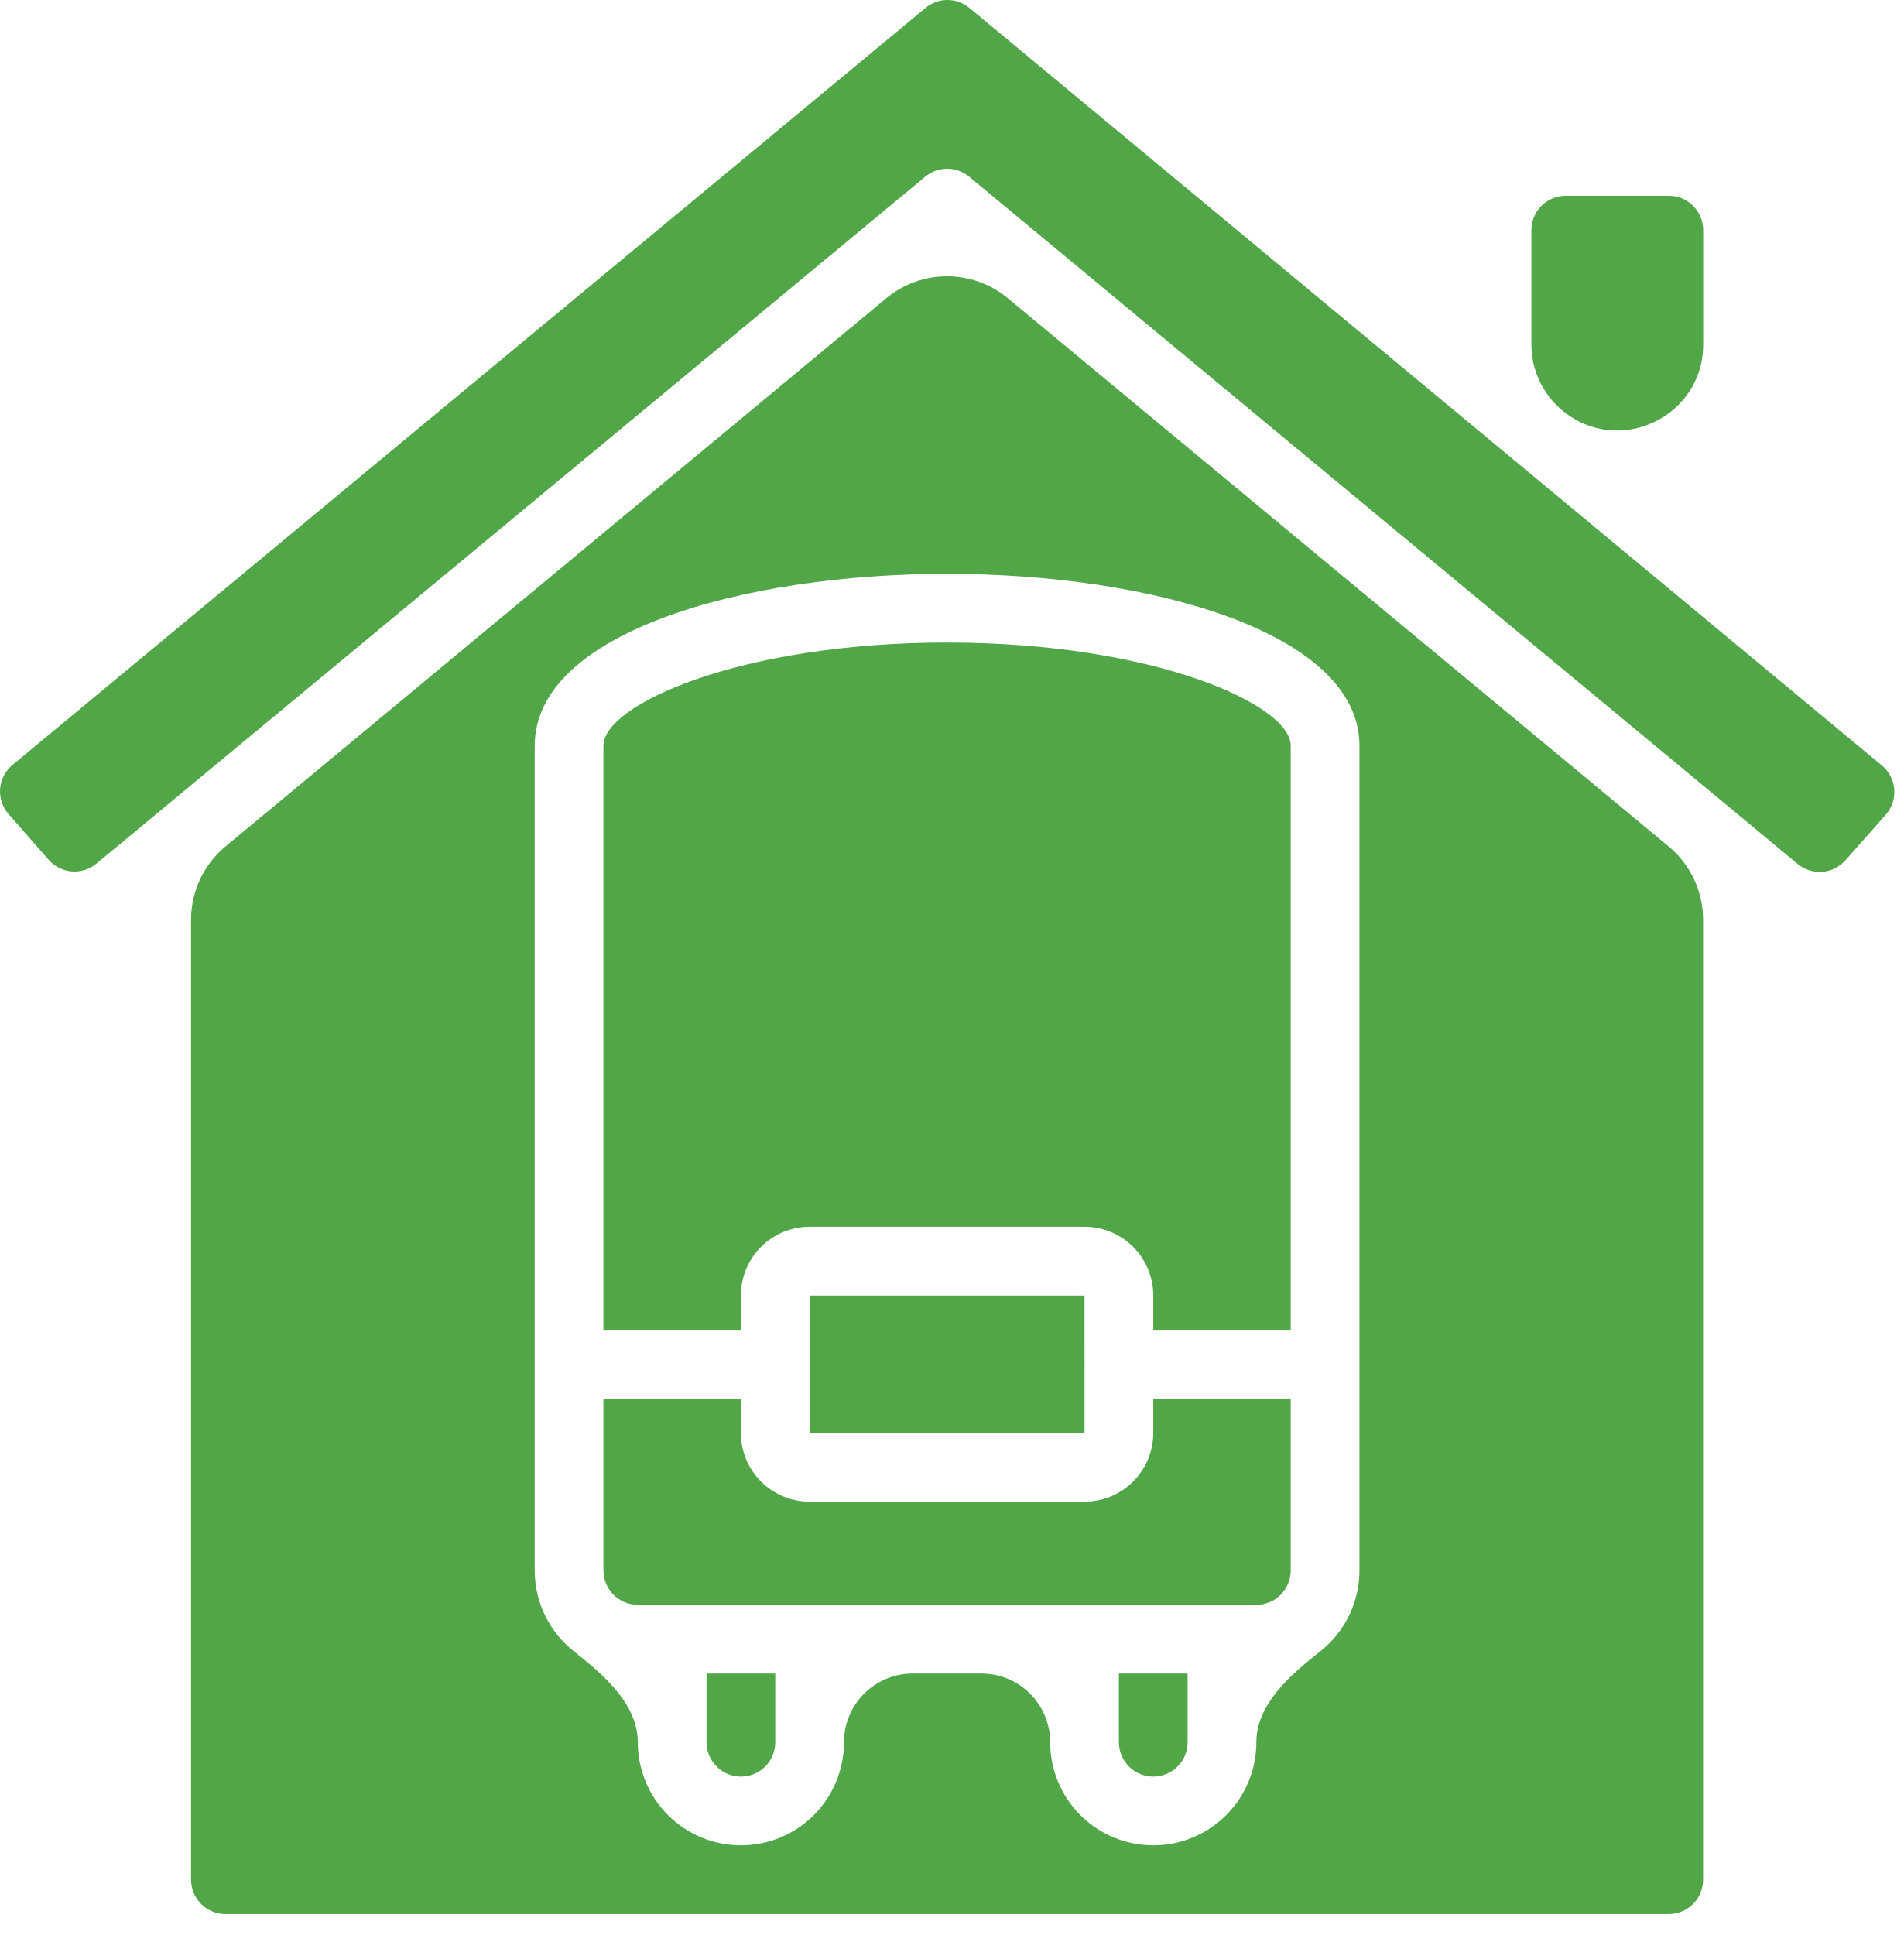
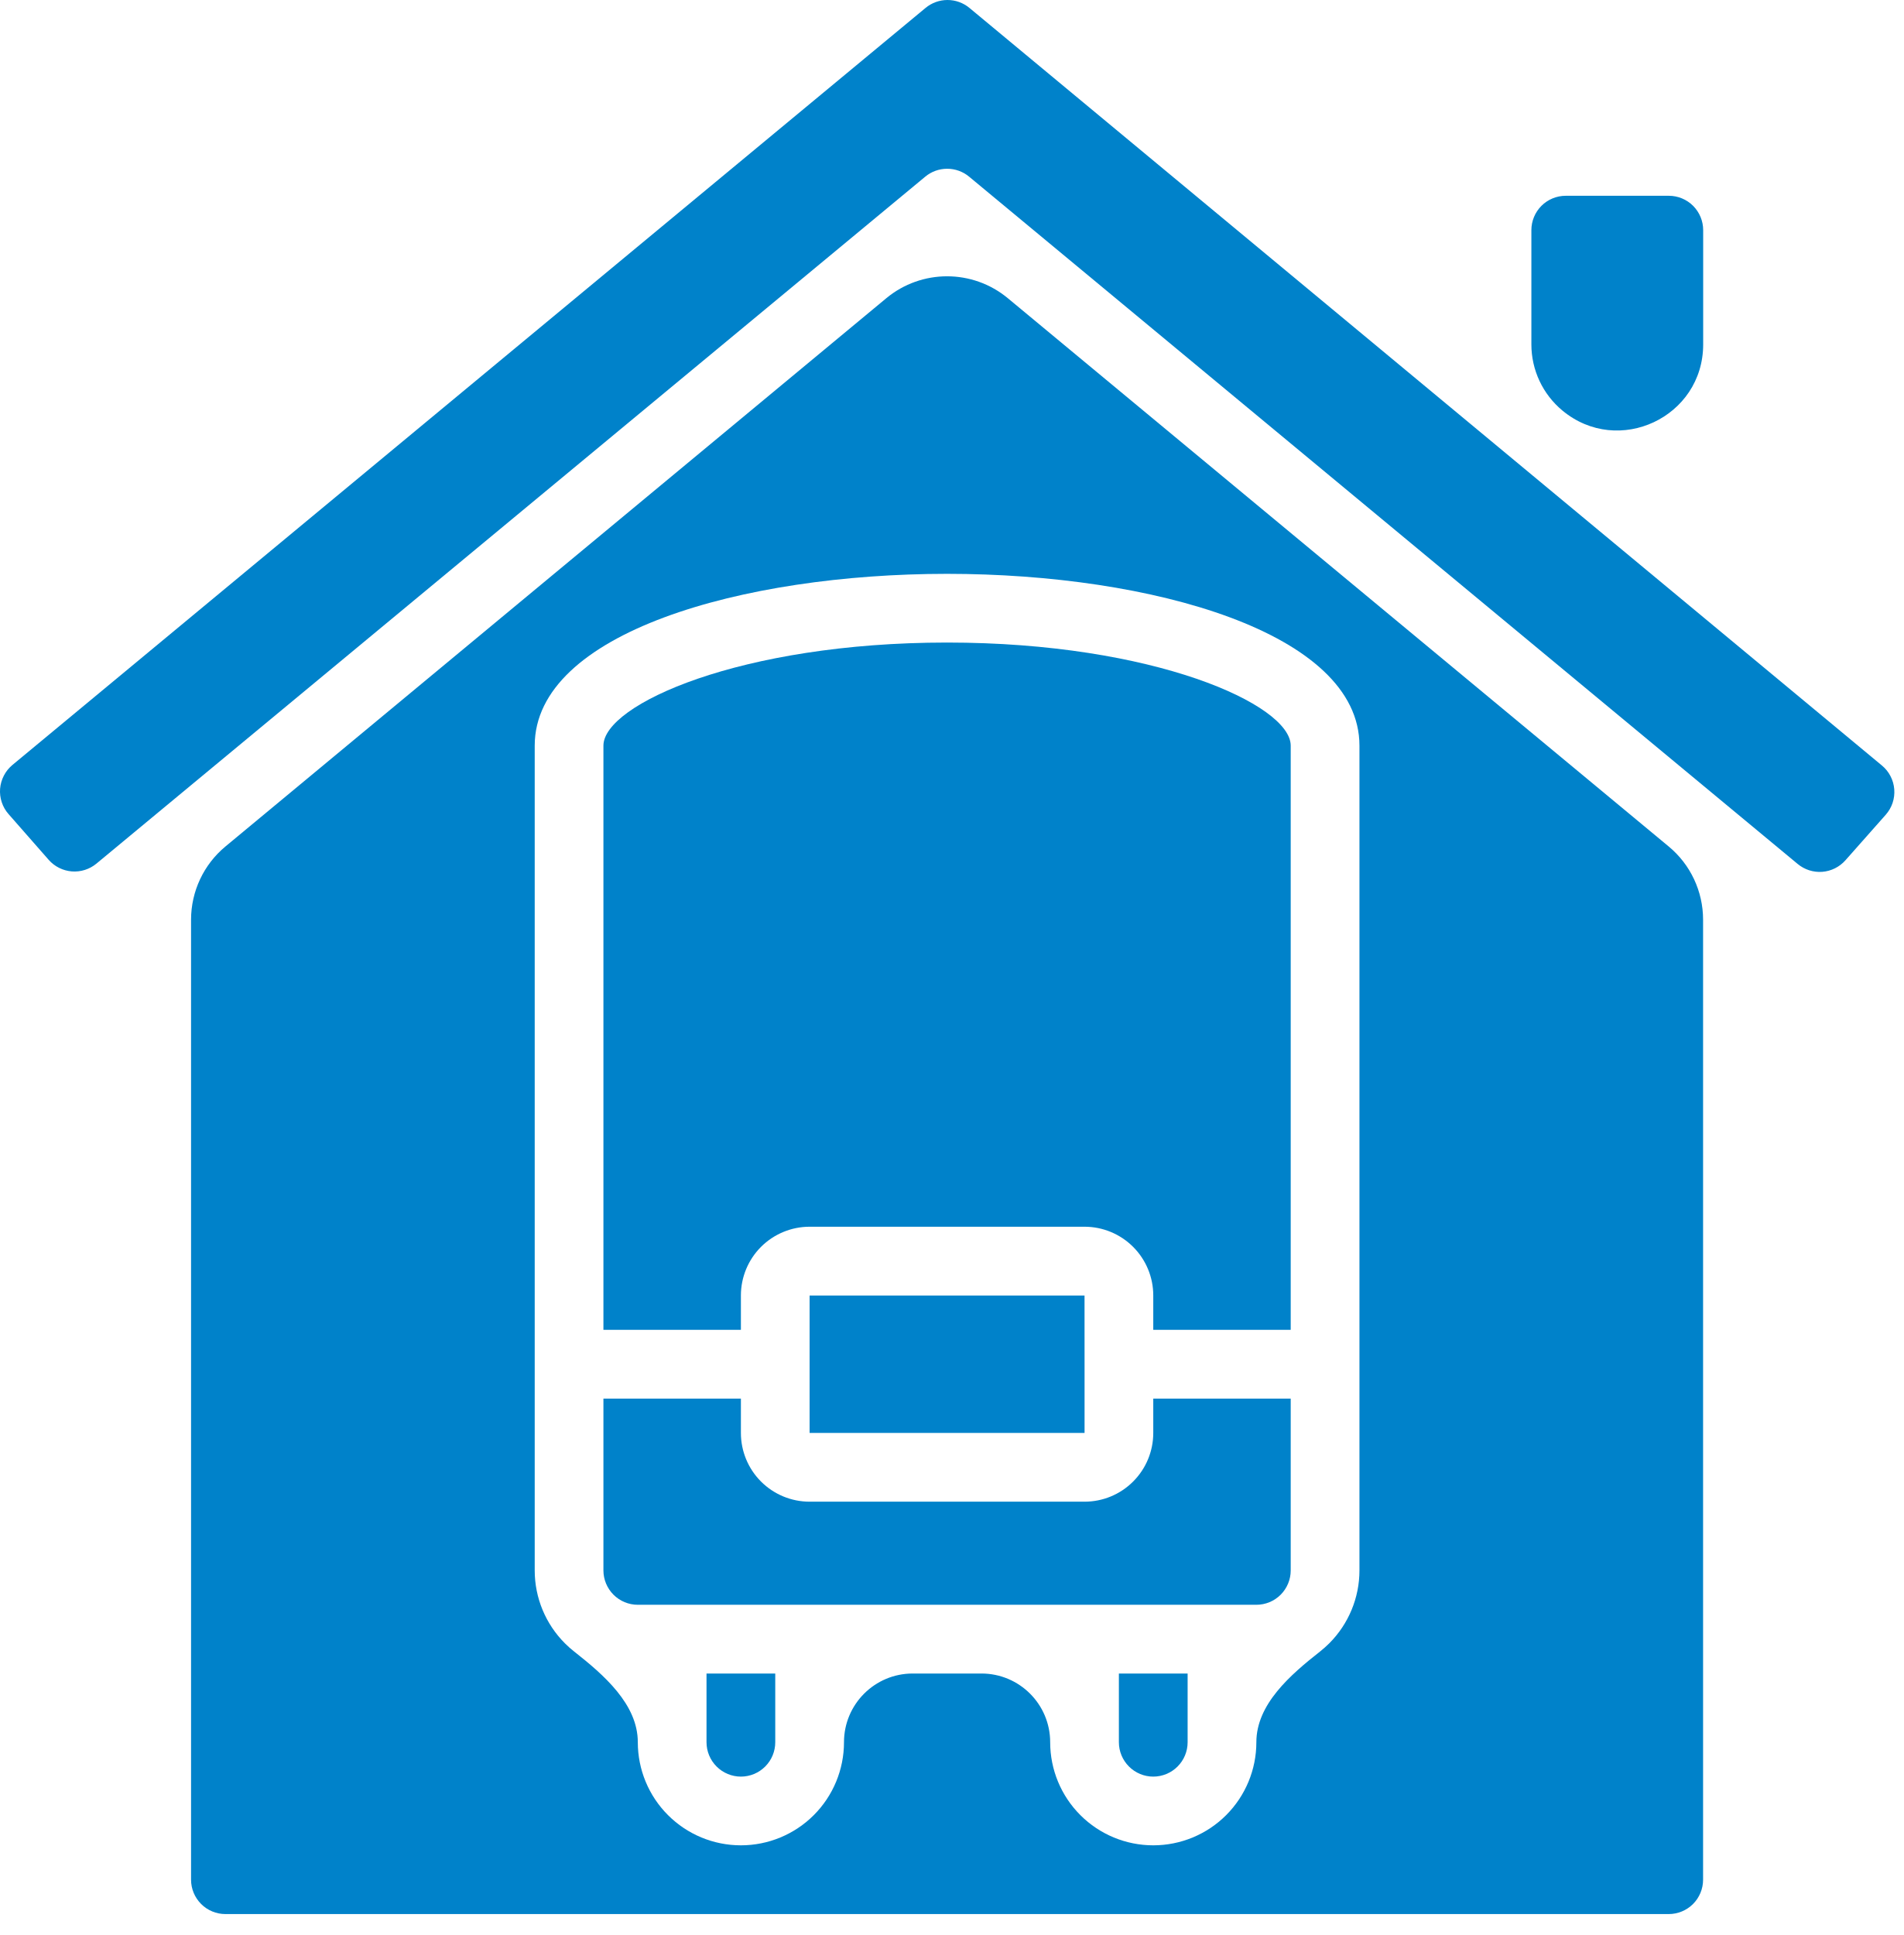
<svg xmlns="http://www.w3.org/2000/svg" width="60" height="61" viewBox="0 0 60 61" fill="none">
-   <path d="M34.19 40.84H25.523V45.173H34.191V43.011L34.19 43.007L34.191 43.002L34.19 40.84Z" fill="#51A747" />
-   <path d="M36.357 45.173C36.357 45.748 36.129 46.299 35.722 46.705C35.316 47.112 34.765 47.34 34.19 47.34H25.523C24.949 47.34 24.398 47.112 23.991 46.705C23.585 46.299 23.357 45.748 23.357 45.173V44.09H19.023V49.507C19.023 49.794 19.138 50.069 19.341 50.273C19.544 50.476 19.82 50.59 20.107 50.59H39.607C39.894 50.59 40.17 50.476 40.373 50.273C40.576 50.069 40.69 49.794 40.69 49.507V44.09H36.357V45.173ZM22.273 54.923C22.273 55.211 22.388 55.486 22.591 55.689C22.794 55.892 23.07 56.007 23.357 56.007C23.644 56.007 23.92 55.892 24.123 55.689C24.326 55.486 24.44 55.211 24.44 54.923V52.757H22.273V54.923ZM35.273 54.923C35.273 55.211 35.388 55.486 35.591 55.689C35.794 55.892 36.069 56.007 36.357 56.007C36.644 56.007 36.92 55.892 37.123 55.689C37.326 55.486 37.44 55.211 37.44 54.923V52.757H35.273V54.923Z" fill="#51A747" />
-   <path d="M7.108 26.684C6.421 27.253 6.023 28.1 6.023 28.993V59.257C6.023 59.544 6.138 59.82 6.341 60.023C6.544 60.226 6.819 60.34 7.107 60.34H52.607C52.894 60.34 53.17 60.226 53.373 60.023C53.576 59.82 53.69 59.544 53.69 59.257V28.993C53.69 28.1 53.293 27.253 52.605 26.684L31.772 9.401C30.661 8.48 29.052 8.48 27.941 9.401L7.108 26.684ZM42.857 23.507V49.507C42.857 50.369 42.514 51.195 41.905 51.805C41.813 51.896 41.717 51.982 41.617 52.061C40.676 52.801 39.607 53.727 39.607 54.923C39.607 55.785 39.264 56.612 38.655 57.221C38.045 57.831 37.219 58.173 36.357 58.173C35.495 58.173 34.668 57.831 34.059 57.221C33.449 56.612 33.107 55.785 33.107 54.923C33.107 53.727 32.137 52.757 30.94 52.757H28.773C27.577 52.757 26.607 53.727 26.607 54.923C26.607 55.785 26.264 56.612 25.655 57.221C25.045 57.831 24.219 58.173 23.357 58.173C22.495 58.173 21.668 57.831 21.059 57.221C20.449 56.612 20.107 55.785 20.107 54.923C20.107 53.727 19.037 52.801 18.097 52.061C17.996 51.982 17.9 51.896 17.809 51.805C17.199 51.195 16.857 50.369 16.857 49.507V23.507C16.857 19.95 23.397 18.09 29.857 18.09C36.317 18.09 42.857 19.95 42.857 23.507Z" fill="#51A747" />
-   <path d="M19.023 23.506V41.922H23.357V40.839C23.357 40.265 23.585 39.714 23.991 39.307C24.398 38.901 24.949 38.672 25.523 38.672H34.19C34.765 38.672 35.316 38.901 35.722 39.307C36.129 39.714 36.357 40.265 36.357 40.839V41.922H40.69V23.506C40.69 22.212 36.37 20.256 29.857 20.256C23.344 20.256 19.023 22.212 19.023 23.506Z" fill="#51A747" />
-   <path d="M0.269 25.663L1.534 27.105C1.72 27.317 1.982 27.448 2.263 27.471C2.544 27.493 2.823 27.405 3.04 27.225L29.168 5.57C29.362 5.408 29.607 5.32 29.86 5.32C30.113 5.32 30.358 5.408 30.552 5.57L56.672 27.236C56.889 27.416 57.167 27.505 57.447 27.484C57.728 27.462 57.989 27.332 58.176 27.122L59.448 25.685C59.544 25.576 59.618 25.45 59.664 25.312C59.71 25.174 59.728 25.029 59.717 24.884C59.706 24.739 59.666 24.598 59.599 24.469C59.533 24.34 59.441 24.226 59.329 24.133L30.562 0.25C30.367 0.088 30.123 0 29.87 0C29.618 0 29.373 0.088 29.178 0.25L0.393 24.114C0.282 24.207 0.189 24.32 0.123 24.449C0.056 24.578 0.015 24.718 0.003 24.863C-0.008 25.007 0.009 25.152 0.055 25.29C0.1 25.427 0.173 25.555 0.269 25.663ZM52.61 6.172H49.36C49.073 6.172 48.797 6.286 48.594 6.489C48.391 6.693 48.277 6.968 48.277 7.255V10.858C48.277 11.664 48.635 12.428 49.256 12.943C51.021 14.407 53.693 13.152 53.693 10.858V7.255C53.693 6.968 53.579 6.693 53.376 6.489C53.173 6.286 52.897 6.172 52.61 6.172Z" fill="#51A747" />
+   <path d="M34.19 40.84H25.523V45.173H34.191V43.011L34.19 43.007L34.191 43.002L34.19 40.84Z" fill="#0082CA" />
+   <path d="M36.357 45.173C36.357 45.748 36.129 46.299 35.722 46.705C35.316 47.112 34.765 47.34 34.19 47.34H25.523C24.949 47.34 24.398 47.112 23.991 46.705C23.585 46.299 23.357 45.748 23.357 45.173V44.09H19.023V49.507C19.023 49.794 19.138 50.069 19.341 50.273C19.544 50.476 19.82 50.59 20.107 50.59H39.607C39.894 50.59 40.17 50.476 40.373 50.273C40.576 50.069 40.69 49.794 40.69 49.507V44.09H36.357V45.173ZM22.273 54.923C22.273 55.211 22.388 55.486 22.591 55.689C22.794 55.892 23.07 56.007 23.357 56.007C23.644 56.007 23.92 55.892 24.123 55.689C24.326 55.486 24.44 55.211 24.44 54.923V52.757H22.273V54.923ZM35.273 54.923C35.273 55.211 35.388 55.486 35.591 55.689C35.794 55.892 36.069 56.007 36.357 56.007C36.644 56.007 36.92 55.892 37.123 55.689C37.326 55.486 37.44 55.211 37.44 54.923V52.757H35.273V54.923Z" fill="#0082CA" />
+   <path d="M7.108 26.684C6.421 27.253 6.023 28.1 6.023 28.993V59.257C6.023 59.544 6.138 59.82 6.341 60.023C6.544 60.226 6.819 60.34 7.107 60.34H52.607C52.894 60.34 53.17 60.226 53.373 60.023C53.576 59.82 53.69 59.544 53.69 59.257V28.993C53.69 28.1 53.293 27.253 52.605 26.684L31.772 9.401C30.661 8.48 29.052 8.48 27.941 9.401L7.108 26.684ZM42.857 23.507V49.507C42.857 50.369 42.514 51.195 41.905 51.805C41.813 51.896 41.717 51.982 41.617 52.061C40.676 52.801 39.607 53.727 39.607 54.923C39.607 55.785 39.264 56.612 38.655 57.221C38.045 57.831 37.219 58.173 36.357 58.173C35.495 58.173 34.668 57.831 34.059 57.221C33.449 56.612 33.107 55.785 33.107 54.923C33.107 53.727 32.137 52.757 30.94 52.757H28.773C27.577 52.757 26.607 53.727 26.607 54.923C26.607 55.785 26.264 56.612 25.655 57.221C25.045 57.831 24.219 58.173 23.357 58.173C22.495 58.173 21.668 57.831 21.059 57.221C20.449 56.612 20.107 55.785 20.107 54.923C20.107 53.727 19.037 52.801 18.097 52.061C17.996 51.982 17.9 51.896 17.809 51.805C17.199 51.195 16.857 50.369 16.857 49.507V23.507C16.857 19.95 23.397 18.09 29.857 18.09C36.317 18.09 42.857 19.95 42.857 23.507Z" fill="#0082CA" />
+   <path d="M19.023 23.506V41.922H23.357V40.839C23.357 40.265 23.585 39.714 23.991 39.307C24.398 38.901 24.949 38.672 25.523 38.672H34.19C34.765 38.672 35.316 38.901 35.722 39.307C36.129 39.714 36.357 40.265 36.357 40.839V41.922H40.69V23.506C40.69 22.212 36.37 20.256 29.857 20.256C23.344 20.256 19.023 22.212 19.023 23.506Z" fill="#0082CA" />
+   <path d="M0.269 25.663L1.534 27.105C1.72 27.317 1.982 27.448 2.263 27.471C2.544 27.493 2.823 27.405 3.04 27.225L29.168 5.57C29.362 5.408 29.607 5.32 29.86 5.32C30.113 5.32 30.358 5.408 30.552 5.57L56.672 27.236C56.889 27.416 57.167 27.505 57.447 27.484C57.728 27.462 57.989 27.332 58.176 27.122L59.448 25.685C59.544 25.576 59.618 25.45 59.664 25.312C59.71 25.174 59.728 25.029 59.717 24.884C59.706 24.739 59.666 24.598 59.599 24.469C59.533 24.34 59.441 24.226 59.329 24.133L30.562 0.25C30.367 0.088 30.123 0 29.87 0C29.618 0 29.373 0.088 29.178 0.25L0.393 24.114C0.282 24.207 0.189 24.32 0.123 24.449C0.056 24.578 0.015 24.718 0.003 24.863C-0.008 25.007 0.009 25.152 0.055 25.29C0.1 25.427 0.173 25.555 0.269 25.663ZM52.61 6.172H49.36C49.073 6.172 48.797 6.286 48.594 6.489C48.391 6.693 48.277 6.968 48.277 7.255V10.858C48.277 11.664 48.635 12.428 49.256 12.943C51.021 14.407 53.693 13.152 53.693 10.858V7.255C53.693 6.968 53.579 6.693 53.376 6.489C53.173 6.286 52.897 6.172 52.61 6.172Z" fill="#0082CA" />
</svg>
